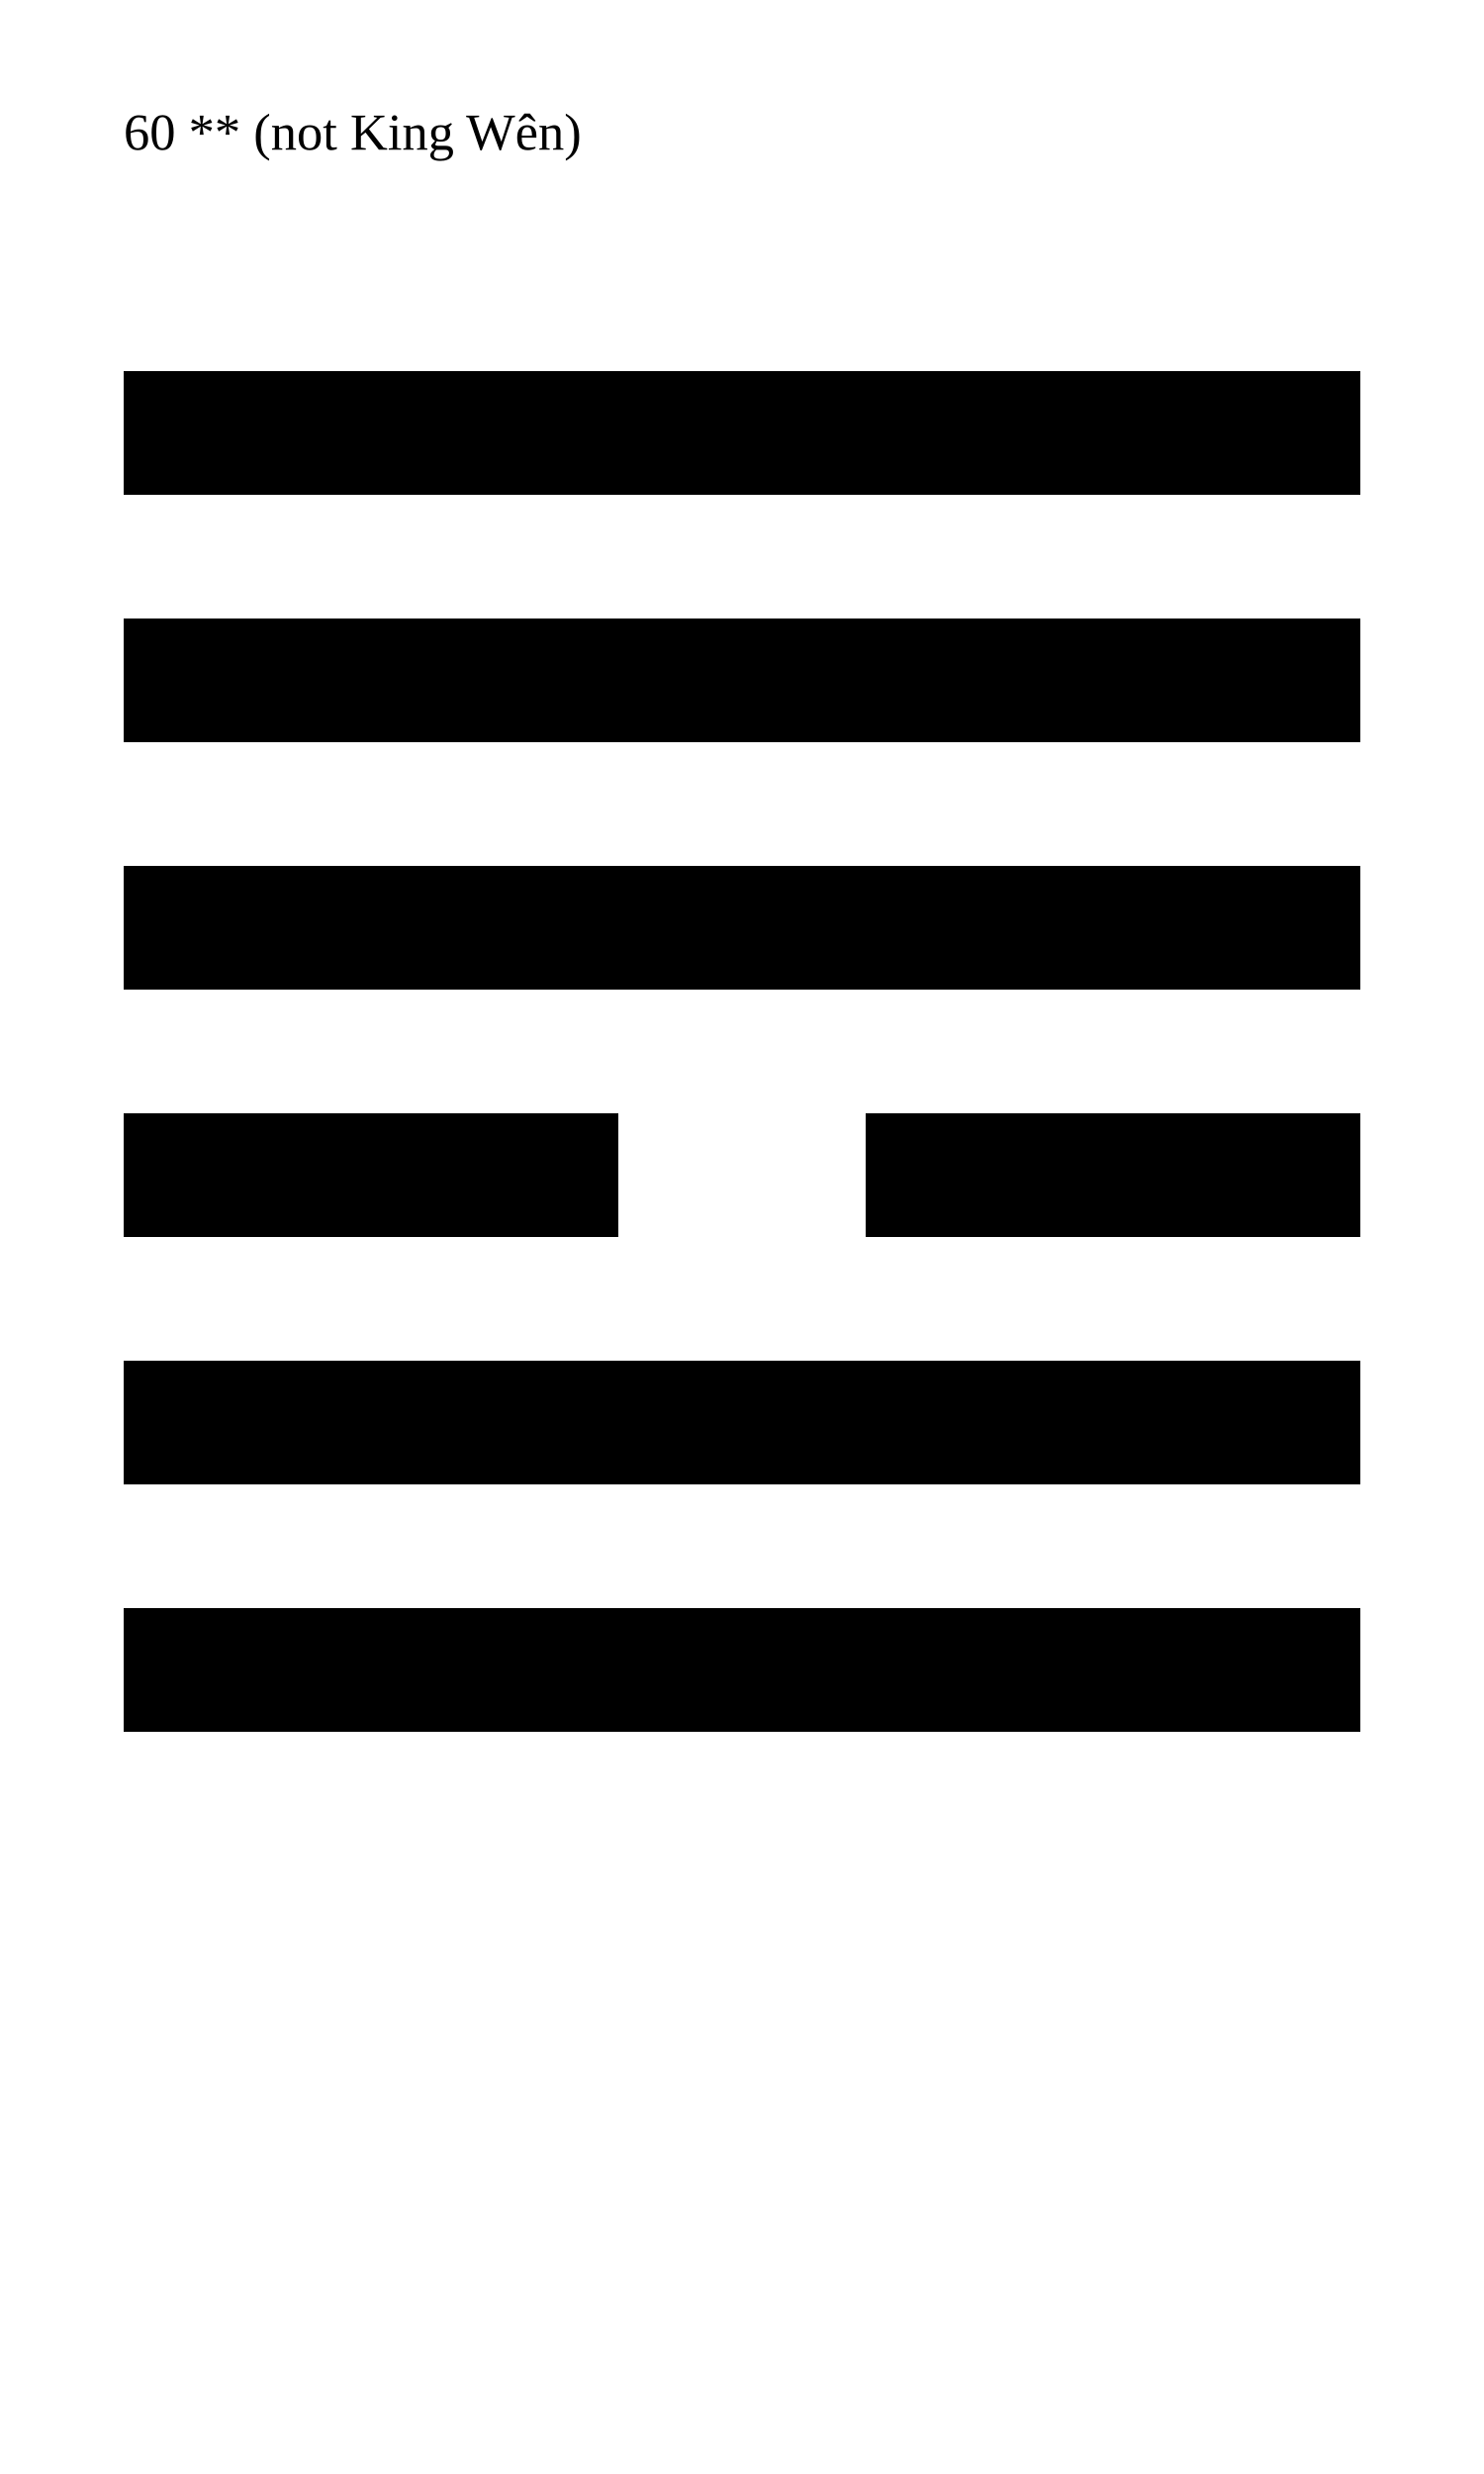
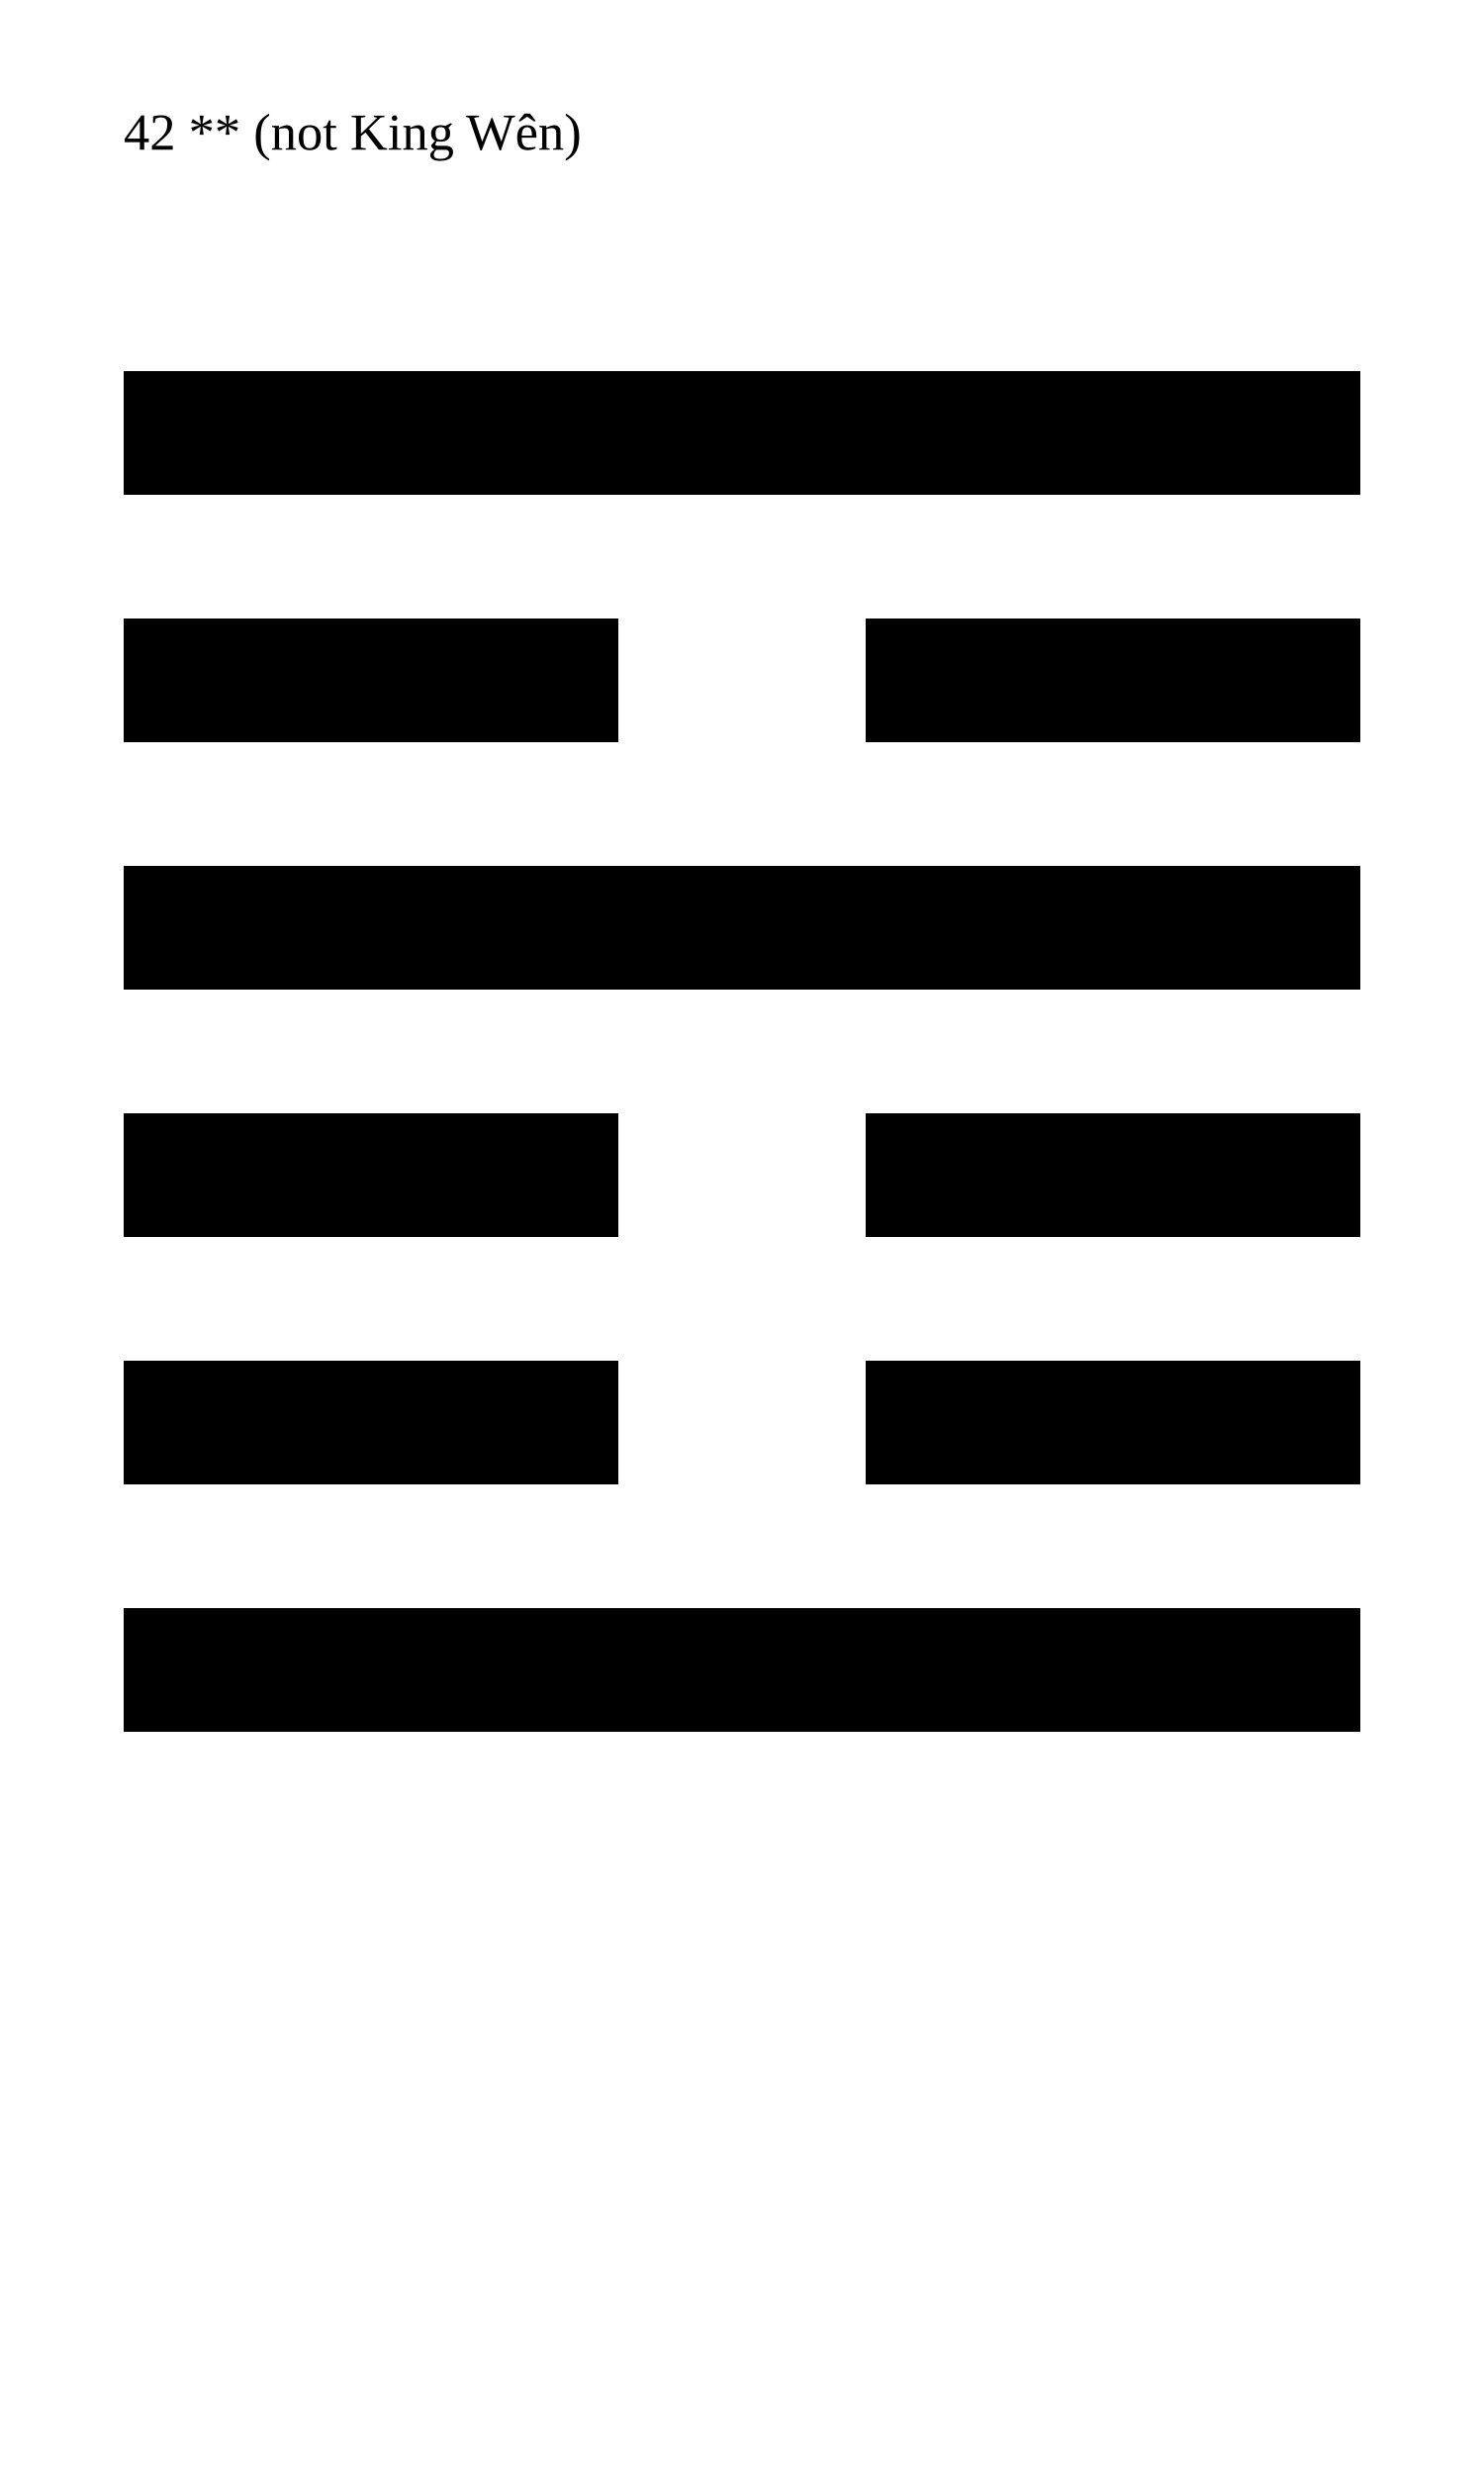
<svg xmlns="http://www.w3.org/2000/svg" width="600" height="1000" version="1.1" foreground="#000000" background="#FFFFFF">
-   <text y="60.5" x="50" font-size="21"> 60 ** (not King Wên)</text>
+   <text y="60.5" x="50" font-size="21"> 42 ** (not King Wên)</text>
  <rect width="500" height="50" x="50" y="650" fill="#000000" />
-   <rect width="500" height="50" x="50" y="550" fill="#000000" />
+   <rect width="200" height="50" x="50" y="550" fill="#000000" />
+   <rect width="200" height="50" x="350" y="550" fill="#000000" />
  <rect width="200" height="50" x="50" y="450" fill="#000000" />
  <rect width="200" height="50" x="350" y="450" fill="#000000" />
  <rect width="500" height="50" x="50" y="350" fill="#000000" />
-   <rect width="500" height="50" x="50" y="250" fill="#000000" />
+   <rect width="200" height="50" x="50" y="250" fill="#000000" />
+   <rect width="200" height="50" x="350" y="250" fill="#000000" />
  <rect width="500" height="50" x="50" y="150" fill="#000000" />
</svg>
